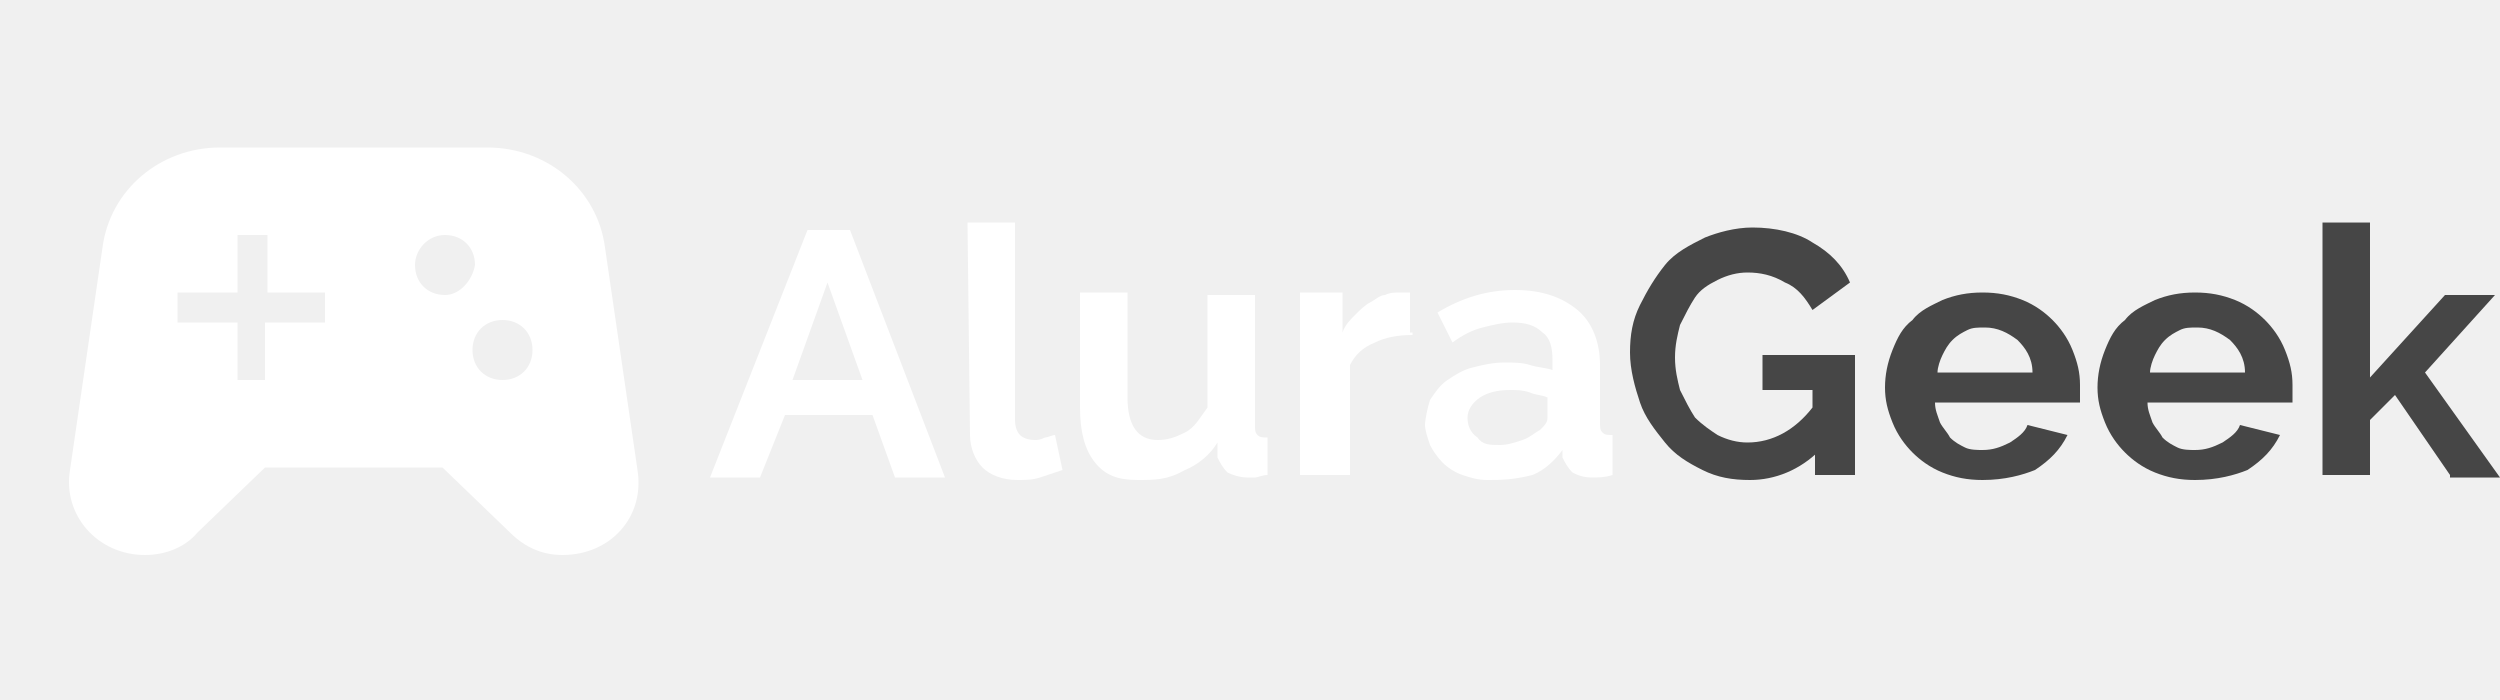
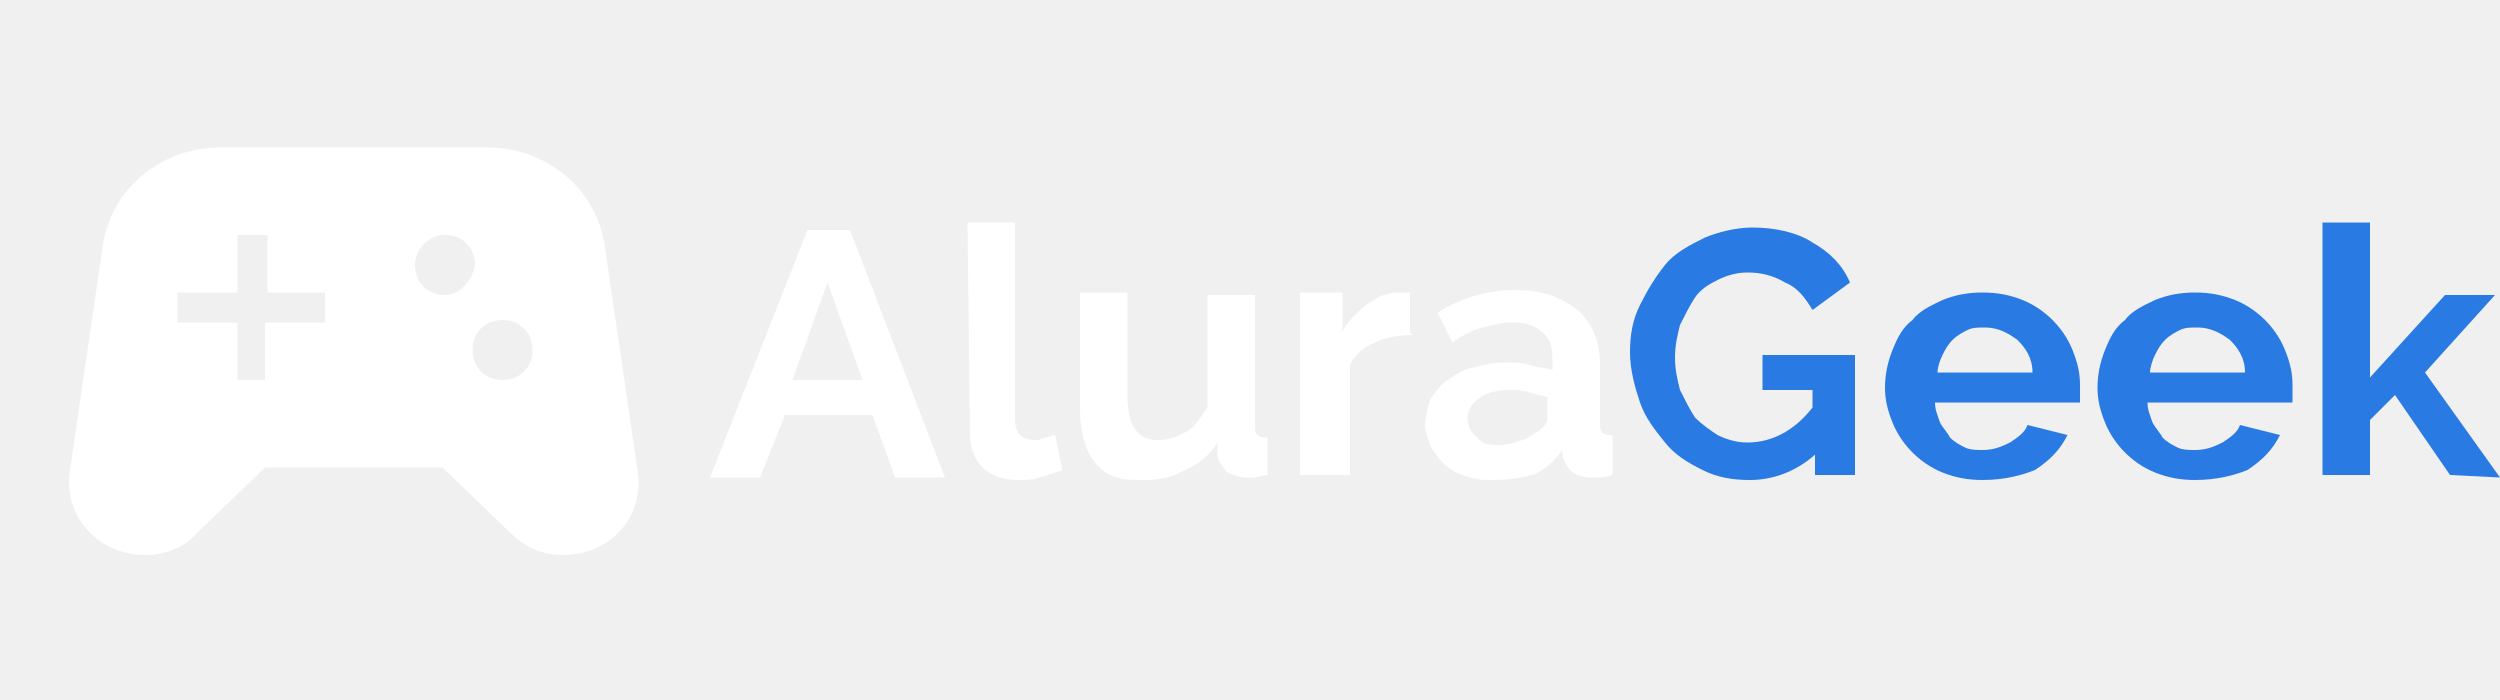
<svg xmlns="http://www.w3.org/2000/svg" xmlns:xlink="http://www.w3.org/1999/xlink" version="1.1" id="Capa_1" x="0px" y="0px" viewBox="0 0 100 28" style="enable-background:new 0 0 100 28;" xml:space="preserve">
  <style type="text/css">
- 	.st0{clip-path:url(#SVGID_00000051349584197619869890000006858426294079641766_);}
+ 	.st0{clip-path:url(#SVGID_00000056398307070916256700000005371418693163751331_);}
	.st1{fill:#FFFFFF;}
- 	.st2{fill:#464646;}
+ 	.st2{fill:#2A7AE4;}
</style>
  <g>
-     <defs>
-       <rect id="SVGID_1_" y="0.1" width="28.4" height="28" />
-     </defs>
-     <clipPath id="SVGID_00000158708741539913142110000003659375147436587911_">
-       <use xlink:href="#SVGID_1_" style="overflow:visible;" />
-     </clipPath>
-     <g style="clip-path:url(#SVGID_00000158708741539913142110000003659375147436587911_);">
-       <path class="st1" d="M25.5,18.8l-1.3-8.9c-0.3-2.3-2.3-4-4.7-4H8.8c-2.4,0-4.4,1.7-4.7,4l-1.3,8.9c-0.3,1.8,1.1,3.4,3,3.4    c0.8,0,1.6-0.3,2.1-0.9l2.7-2.6h7.1l2.7,2.6c0.6,0.6,1.3,0.9,2.1,0.9C24.4,22.2,25.8,20.7,25.5,18.8z M13,12.9h-2.4v2.3H9.5v-2.3    H7.1v-1.2h2.4V9.4h1.2v2.3H13V12.9z M17.8,11.8c-0.7,0-1.2-0.5-1.2-1.2c0-0.6,0.5-1.2,1.2-1.2S19,9.9,19,10.6    C18.9,11.2,18.4,11.8,17.8,11.8z M20.1,15.2c-0.7,0-1.2-0.5-1.2-1.2s0.5-1.2,1.2-1.2s1.2,0.5,1.2,1.2S20.8,15.2,20.1,15.2z" />
+     <g>
+       <defs>
+         <rect id="SVGID_1_" y="0.1" width="28.4" height="28" />
+       </defs>
+       <clipPath id="SVGID_00000021098500764737502800000016241294911621309884_">
+         <use xlink:href="#SVGID_1_" style="overflow:visible;" />
+       </clipPath>
+       <g style="clip-path:url(#SVGID_00000021098500764737502800000016241294911621309884_);">
+         <path class="st1" d="M25.5,18.8l-1.3-8.9c-0.3-2.3-2.3-4-4.7-4H8.8c-2.4,0-4.4,1.7-4.7,4l-1.3,8.9c-0.3,1.8,1.1,3.4,3,3.4     c0.8,0,1.6-0.3,2.1-0.9l2.7-2.6h7.1l2.7,2.6c0.6,0.6,1.3,0.9,2.1,0.9C24.4,22.2,25.8,20.7,25.5,18.8z M13,12.9h-2.4v2.3H9.5v-2.3     H7.1v-1.2h2.4V9.4h1.2v2.3H13V12.9z M17.8,11.8c-0.7,0-1.2-0.5-1.2-1.2c0-0.6,0.5-1.2,1.2-1.2S19,9.9,19,10.6     C18.9,11.2,18.4,11.8,17.8,11.8z M20.1,15.2c-0.7,0-1.2-0.5-1.2-1.2s0.5-1.2,1.2-1.2s1.2,0.5,1.2,1.2S20.8,15.2,20.1,15.2z" />
+       </g>
    </g>
  </g>
-   <path class="st2" d="M72.8,18C72,18.8,71,19.2,70,19.2c-0.7,0-1.3-0.1-1.9-0.4s-1.1-0.6-1.5-1.1s-0.8-1-1-1.6  c-0.2-0.6-0.4-1.3-0.4-2s0.1-1.3,0.4-1.9c0.3-0.6,0.6-1.1,1-1.6s1-0.8,1.6-1.1c0.5-0.2,1.2-0.4,1.9-0.4c0.9,0,1.8,0.2,2.4,0.6  c0.7,0.4,1.2,0.9,1.5,1.6l-1.5,1.1c-0.3-0.5-0.6-0.9-1.1-1.1c-0.5-0.3-1-0.4-1.5-0.4c-0.4,0-0.8,0.1-1.2,0.3  c-0.4,0.2-0.7,0.4-0.9,0.7c-0.2,0.3-0.4,0.7-0.6,1.1c-0.1,0.4-0.2,0.8-0.2,1.3s0.1,0.9,0.2,1.3c0.2,0.4,0.4,0.8,0.6,1.1  c0.3,0.3,0.6,0.5,0.9,0.7c0.4,0.2,0.8,0.3,1.2,0.3c1,0,1.9-0.5,2.6-1.4v-0.7h-2v-1.4h3.7V19h-1.6V18H72.8z" />
-   <path class="st2" d="M79.3,19.2c-0.6,0-1.1-0.1-1.6-0.3s-0.9-0.5-1.2-0.8c-0.3-0.3-0.6-0.7-0.8-1.2c-0.2-0.5-0.3-0.9-0.3-1.4  c0-0.5,0.1-1,0.3-1.5c0.2-0.5,0.4-0.9,0.8-1.2c0.3-0.4,0.8-0.6,1.2-0.8c0.5-0.2,1-0.3,1.6-0.3s1.1,0.1,1.6,0.3s0.9,0.5,1.2,0.8  c0.3,0.3,0.6,0.7,0.8,1.2c0.2,0.5,0.3,0.9,0.3,1.4c0,0.1,0,0.2,0,0.4c0,0.1,0,0.2,0,0.3h-5.8c0,0.3,0.1,0.5,0.2,0.8  c0.1,0.2,0.3,0.4,0.4,0.6c0.2,0.2,0.4,0.3,0.6,0.4c0.2,0.1,0.5,0.1,0.7,0.1c0.4,0,0.7-0.1,1.1-0.3c0.3-0.2,0.6-0.4,0.7-0.7l1.6,0.4  c-0.3,0.6-0.7,1-1.3,1.4C80.9,19,80.2,19.2,79.3,19.2z M81.3,14.9c0-0.6-0.3-1-0.6-1.3c-0.4-0.3-0.8-0.5-1.3-0.5  c-0.3,0-0.5,0-0.7,0.1s-0.4,0.2-0.6,0.4s-0.3,0.4-0.4,0.6c-0.1,0.2-0.2,0.5-0.2,0.7H81.3z" />
-   <path class="st2" d="M87.8,19.2c-0.6,0-1.1-0.1-1.6-0.3s-0.9-0.5-1.2-0.8c-0.3-0.3-0.6-0.7-0.8-1.2c-0.2-0.5-0.3-0.9-0.3-1.4  c0-0.5,0.1-1,0.3-1.5c0.2-0.5,0.4-0.9,0.8-1.2c0.3-0.4,0.8-0.6,1.2-0.8c0.5-0.2,1-0.3,1.6-0.3s1.1,0.1,1.6,0.3s0.9,0.5,1.2,0.8  c0.3,0.3,0.6,0.7,0.8,1.2c0.2,0.5,0.3,0.9,0.3,1.4c0,0.1,0,0.2,0,0.4c0,0.1,0,0.2,0,0.3h-5.8c0,0.3,0.1,0.5,0.2,0.8  c0.1,0.2,0.3,0.4,0.4,0.6c0.2,0.2,0.4,0.3,0.6,0.4c0.2,0.1,0.5,0.1,0.7,0.1c0.4,0,0.7-0.1,1.1-0.3c0.3-0.2,0.6-0.4,0.7-0.7l1.6,0.4  c-0.3,0.6-0.7,1-1.3,1.4C89.4,19,88.7,19.2,87.8,19.2z M89.8,14.9c0-0.6-0.3-1-0.6-1.3c-0.4-0.3-0.8-0.5-1.3-0.5  c-0.3,0-0.5,0-0.7,0.1s-0.4,0.2-0.6,0.4s-0.3,0.4-0.4,0.6c-0.1,0.2-0.2,0.5-0.2,0.7H89.8z" />
-   <path class="st2" d="M98,19l-2.2-3.2l-1,1V19h-1.9V8.9h1.9v6.2l3-3.3h2L97,14.9l3,4.2H98z" />
+   <path class="st2" d="M72.8,18C72,18.8,71,19.2,70,19.2c-0.7,0-1.3-0.1-1.9-0.4s-1.1-0.6-1.5-1.1s-0.8-1-1-1.6s-0.4-1.3-0.4-2  s0.1-1.3,0.4-1.9c0.3-0.6,0.6-1.1,1-1.6s1-0.8,1.6-1.1c0.5-0.2,1.2-0.4,1.9-0.4c0.9,0,1.8,0.2,2.4,0.6c0.7,0.4,1.2,0.9,1.5,1.6  l-1.5,1.1c-0.3-0.5-0.6-0.9-1.1-1.1c-0.5-0.3-1-0.4-1.5-0.4c-0.4,0-0.8,0.1-1.2,0.3c-0.4,0.2-0.7,0.4-0.9,0.7  c-0.2,0.3-0.4,0.7-0.6,1.1c-0.1,0.4-0.2,0.8-0.2,1.3s0.1,0.9,0.2,1.3c0.2,0.4,0.4,0.8,0.6,1.1c0.3,0.3,0.6,0.5,0.9,0.7  c0.4,0.2,0.8,0.3,1.2,0.3c1,0,1.9-0.5,2.6-1.4v-0.7h-2v-1.4h3.7V19h-1.6v-1H72.8z" />
+   <path class="st2" d="M79.3,19.2c-0.6,0-1.1-0.1-1.6-0.3s-0.9-0.5-1.2-0.8c-0.3-0.3-0.6-0.7-0.8-1.2c-0.2-0.5-0.3-0.9-0.3-1.4  s0.1-1,0.3-1.5c0.2-0.5,0.4-0.9,0.8-1.2c0.3-0.4,0.8-0.6,1.2-0.8c0.5-0.2,1-0.3,1.6-0.3s1.1,0.1,1.6,0.3s0.9,0.5,1.2,0.8  c0.3,0.3,0.6,0.7,0.8,1.2c0.2,0.5,0.3,0.9,0.3,1.4c0,0.1,0,0.2,0,0.4c0,0.1,0,0.2,0,0.3h-5.8c0,0.3,0.1,0.5,0.2,0.8  c0.1,0.2,0.3,0.4,0.4,0.6c0.2,0.2,0.4,0.3,0.6,0.4s0.5,0.1,0.7,0.1c0.4,0,0.7-0.1,1.1-0.3c0.3-0.2,0.6-0.4,0.7-0.7l1.6,0.4  c-0.3,0.6-0.7,1-1.3,1.4C80.9,19,80.2,19.2,79.3,19.2z M81.3,14.9c0-0.6-0.3-1-0.6-1.3c-0.4-0.3-0.8-0.5-1.3-0.5  c-0.3,0-0.5,0-0.7,0.1s-0.4,0.2-0.6,0.4s-0.3,0.4-0.4,0.6c-0.1,0.2-0.2,0.5-0.2,0.7H81.3z" />
+   <path class="st2" d="M87.8,19.2c-0.6,0-1.1-0.1-1.6-0.3s-0.9-0.5-1.2-0.8c-0.3-0.3-0.6-0.7-0.8-1.2c-0.2-0.5-0.3-0.9-0.3-1.4  s0.1-1,0.3-1.5c0.2-0.5,0.4-0.9,0.8-1.2c0.3-0.4,0.8-0.6,1.2-0.8c0.5-0.2,1-0.3,1.6-0.3s1.1,0.1,1.6,0.3s0.9,0.5,1.2,0.8  c0.3,0.3,0.6,0.7,0.8,1.2c0.2,0.5,0.3,0.9,0.3,1.4c0,0.1,0,0.2,0,0.4c0,0.1,0,0.2,0,0.3h-5.8c0,0.3,0.1,0.5,0.2,0.8  c0.1,0.2,0.3,0.4,0.4,0.6c0.2,0.2,0.4,0.3,0.6,0.4s0.5,0.1,0.7,0.1c0.4,0,0.7-0.1,1.1-0.3c0.3-0.2,0.6-0.4,0.7-0.7l1.6,0.4  c-0.3,0.6-0.7,1-1.3,1.4C89.4,19,88.7,19.2,87.8,19.2z M89.8,14.9c0-0.6-0.3-1-0.6-1.3c-0.4-0.3-0.8-0.5-1.3-0.5  c-0.3,0-0.5,0-0.7,0.1s-0.4,0.2-0.6,0.4s-0.3,0.4-0.4,0.6c-0.1,0.2-0.2,0.5-0.2,0.7H89.8z" />
+   <path class="st2" d="M98,19l-2.2-3.2l-1,1V19h-1.9V8.9h1.9v6.2l3-3.3h2L97,14.9l3,4.2L98,19L98,19z" />
  <path class="st1" d="M32.3,9.2H34l3.8,9.9h-2l-0.9-2.5h-3.5l-1,2.5h-2L32.3,9.2z M34.5,15.2l-1.4-3.9l-1.4,3.9  C31.7,15.2,34.5,15.2,34.5,15.2z" />
  <path class="st1" d="M38.7,8.9h1.9v7.9c0,0.3,0.1,0.5,0.2,0.6c0.1,0.1,0.3,0.2,0.6,0.2c0.1,0,0.2,0,0.4-0.1c0.1,0,0.3-0.1,0.4-0.1  l0.3,1.4c-0.3,0.1-0.6,0.2-0.9,0.3c-0.3,0.1-0.6,0.1-0.9,0.1c-0.6,0-1.1-0.2-1.4-0.5c-0.3-0.3-0.5-0.8-0.5-1.3L38.7,8.9L38.7,8.9z" />
-   <path class="st1" d="M45.5,19.2c-0.8,0-1.3-0.2-1.7-0.7s-0.6-1.2-0.6-2.2v-4.6h1.9v4.2c0,1.1,0.4,1.7,1.2,1.7c0.4,0,0.7-0.1,1.1-0.3  c0.4-0.2,0.6-0.6,0.9-1v-4.5h1.9V17c0,0.2,0,0.3,0.1,0.4c0.1,0.1,0.2,0.1,0.4,0.1V19c-0.2,0-0.4,0.1-0.5,0.1s-0.2,0-0.3,0  c-0.3,0-0.6-0.1-0.8-0.2c-0.2-0.2-0.3-0.4-0.4-0.6v-0.6c-0.3,0.5-0.8,0.9-1.3,1.1C46.7,19.2,46.2,19.2,45.5,19.2z" />
-   <path class="st1" d="M56.5,13.4c-0.6,0-1.1,0.1-1.5,0.3c-0.5,0.2-0.8,0.5-1,0.9V19h-2v-7.3h1.7v1.6c0.1-0.3,0.3-0.5,0.5-0.7  s0.4-0.4,0.6-0.5c0.2-0.1,0.4-0.3,0.6-0.3c0.2-0.1,0.4-0.1,0.6-0.1c0.1,0,0.2,0,0.2,0c0.1,0,0.1,0,0.2,0v1.6H56.5z" />
-   <path class="st1" d="M59.5,19.2c-0.4,0-0.7-0.1-1-0.2c-0.3-0.1-0.6-0.3-0.8-0.5s-0.4-0.5-0.5-0.7C57.1,17.5,57,17.2,57,17  s0.1-0.7,0.2-1c0.2-0.3,0.4-0.6,0.7-0.8s0.6-0.4,1-0.5s0.8-0.2,1.3-0.2c0.3,0,0.7,0,1,0.1s0.6,0.1,0.9,0.2v-0.4  c0-0.5-0.1-0.9-0.4-1.1c-0.3-0.3-0.7-0.4-1.2-0.4c-0.4,0-0.8,0.1-1.2,0.2c-0.4,0.1-0.8,0.3-1.2,0.6l-0.6-1.2c1-0.6,2-0.9,3.1-0.9  s1.9,0.3,2.5,0.8s0.9,1.3,0.9,2.2v2.3c0,0.2,0,0.3,0.1,0.4c0.1,0.1,0.2,0.1,0.4,0.1V19c-0.3,0.1-0.6,0.1-0.8,0.1  c-0.4,0-0.6-0.1-0.8-0.2c-0.2-0.2-0.3-0.4-0.4-0.6V18c-0.3,0.4-0.7,0.8-1.2,1C60.5,19.2,60,19.2,59.5,19.2z M60,17.8  c0.3,0,0.6-0.1,0.9-0.2c0.3-0.1,0.5-0.3,0.7-0.4c0.2-0.2,0.3-0.3,0.3-0.5v-0.8c-0.2-0.1-0.5-0.1-0.7-0.2c-0.3-0.1-0.5-0.1-0.8-0.1  c-0.5,0-0.9,0.1-1.2,0.3c-0.3,0.2-0.5,0.5-0.5,0.8c0,0.3,0.1,0.6,0.4,0.8C59.3,17.8,59.6,17.8,60,17.8z" />
+   <path class="st1" d="M45.5,19.2c-0.8,0-1.3-0.2-1.7-0.7s-0.6-1.2-0.6-2.2v-4.6h1.9v4.2c0,1.1,0.4,1.7,1.2,1.7c0.4,0,0.7-0.1,1.1-0.3  c0.4-0.2,0.6-0.6,0.9-1v-4.5h1.9V17c0,0.2,0,0.3,0.1,0.4s0.2,0.1,0.4,0.1V19c-0.2,0-0.4,0.1-0.5,0.1s-0.2,0-0.3,0  c-0.3,0-0.6-0.1-0.8-0.2c-0.2-0.2-0.3-0.4-0.4-0.6v-0.6c-0.3,0.5-0.8,0.9-1.3,1.1C46.7,19.2,46.2,19.2,45.5,19.2z" />
+   <path class="st1" d="M56.5,13.4c-0.6,0-1.1,0.1-1.5,0.3c-0.5,0.2-0.8,0.5-1,0.9V19h-2v-7.3h1.7v1.6c0.1-0.3,0.3-0.5,0.5-0.7  s0.4-0.4,0.6-0.5c0.2-0.1,0.4-0.3,0.6-0.3c0.2-0.1,0.4-0.1,0.6-0.1c0.1,0,0.2,0,0.2,0c0.1,0,0.1,0,0.2,0v1.6L56.5,13.4L56.5,13.4z" />
+   <path class="st1" d="M59.5,19.2c-0.4,0-0.7-0.1-1-0.2s-0.6-0.3-0.8-0.5s-0.4-0.5-0.5-0.7C57.1,17.5,57,17.2,57,17s0.1-0.7,0.2-1  c0.2-0.3,0.4-0.6,0.7-0.8s0.6-0.4,1-0.5s0.8-0.2,1.3-0.2c0.3,0,0.7,0,1,0.1s0.6,0.1,0.9,0.2v-0.4c0-0.5-0.1-0.9-0.4-1.1  c-0.3-0.3-0.7-0.4-1.2-0.4c-0.4,0-0.8,0.1-1.2,0.2c-0.4,0.1-0.8,0.3-1.2,0.6l-0.6-1.2c1-0.6,2-0.9,3.1-0.9s1.9,0.3,2.5,0.8  s0.9,1.3,0.9,2.2v2.3c0,0.2,0,0.3,0.1,0.4s0.2,0.1,0.4,0.1V19c-0.3,0.1-0.6,0.1-0.8,0.1c-0.4,0-0.6-0.1-0.8-0.2  c-0.2-0.2-0.3-0.4-0.4-0.6V18c-0.3,0.4-0.7,0.8-1.2,1C60.5,19.2,60,19.2,59.5,19.2z M60,17.8c0.3,0,0.6-0.1,0.9-0.2  c0.3-0.1,0.5-0.3,0.7-0.4c0.2-0.2,0.3-0.3,0.3-0.5v-0.8c-0.2-0.1-0.5-0.1-0.7-0.2c-0.3-0.1-0.5-0.1-0.8-0.1c-0.5,0-0.9,0.1-1.2,0.3  s-0.5,0.5-0.5,0.8c0,0.3,0.1,0.6,0.4,0.8C59.3,17.8,59.6,17.8,60,17.8z" />
</svg>
